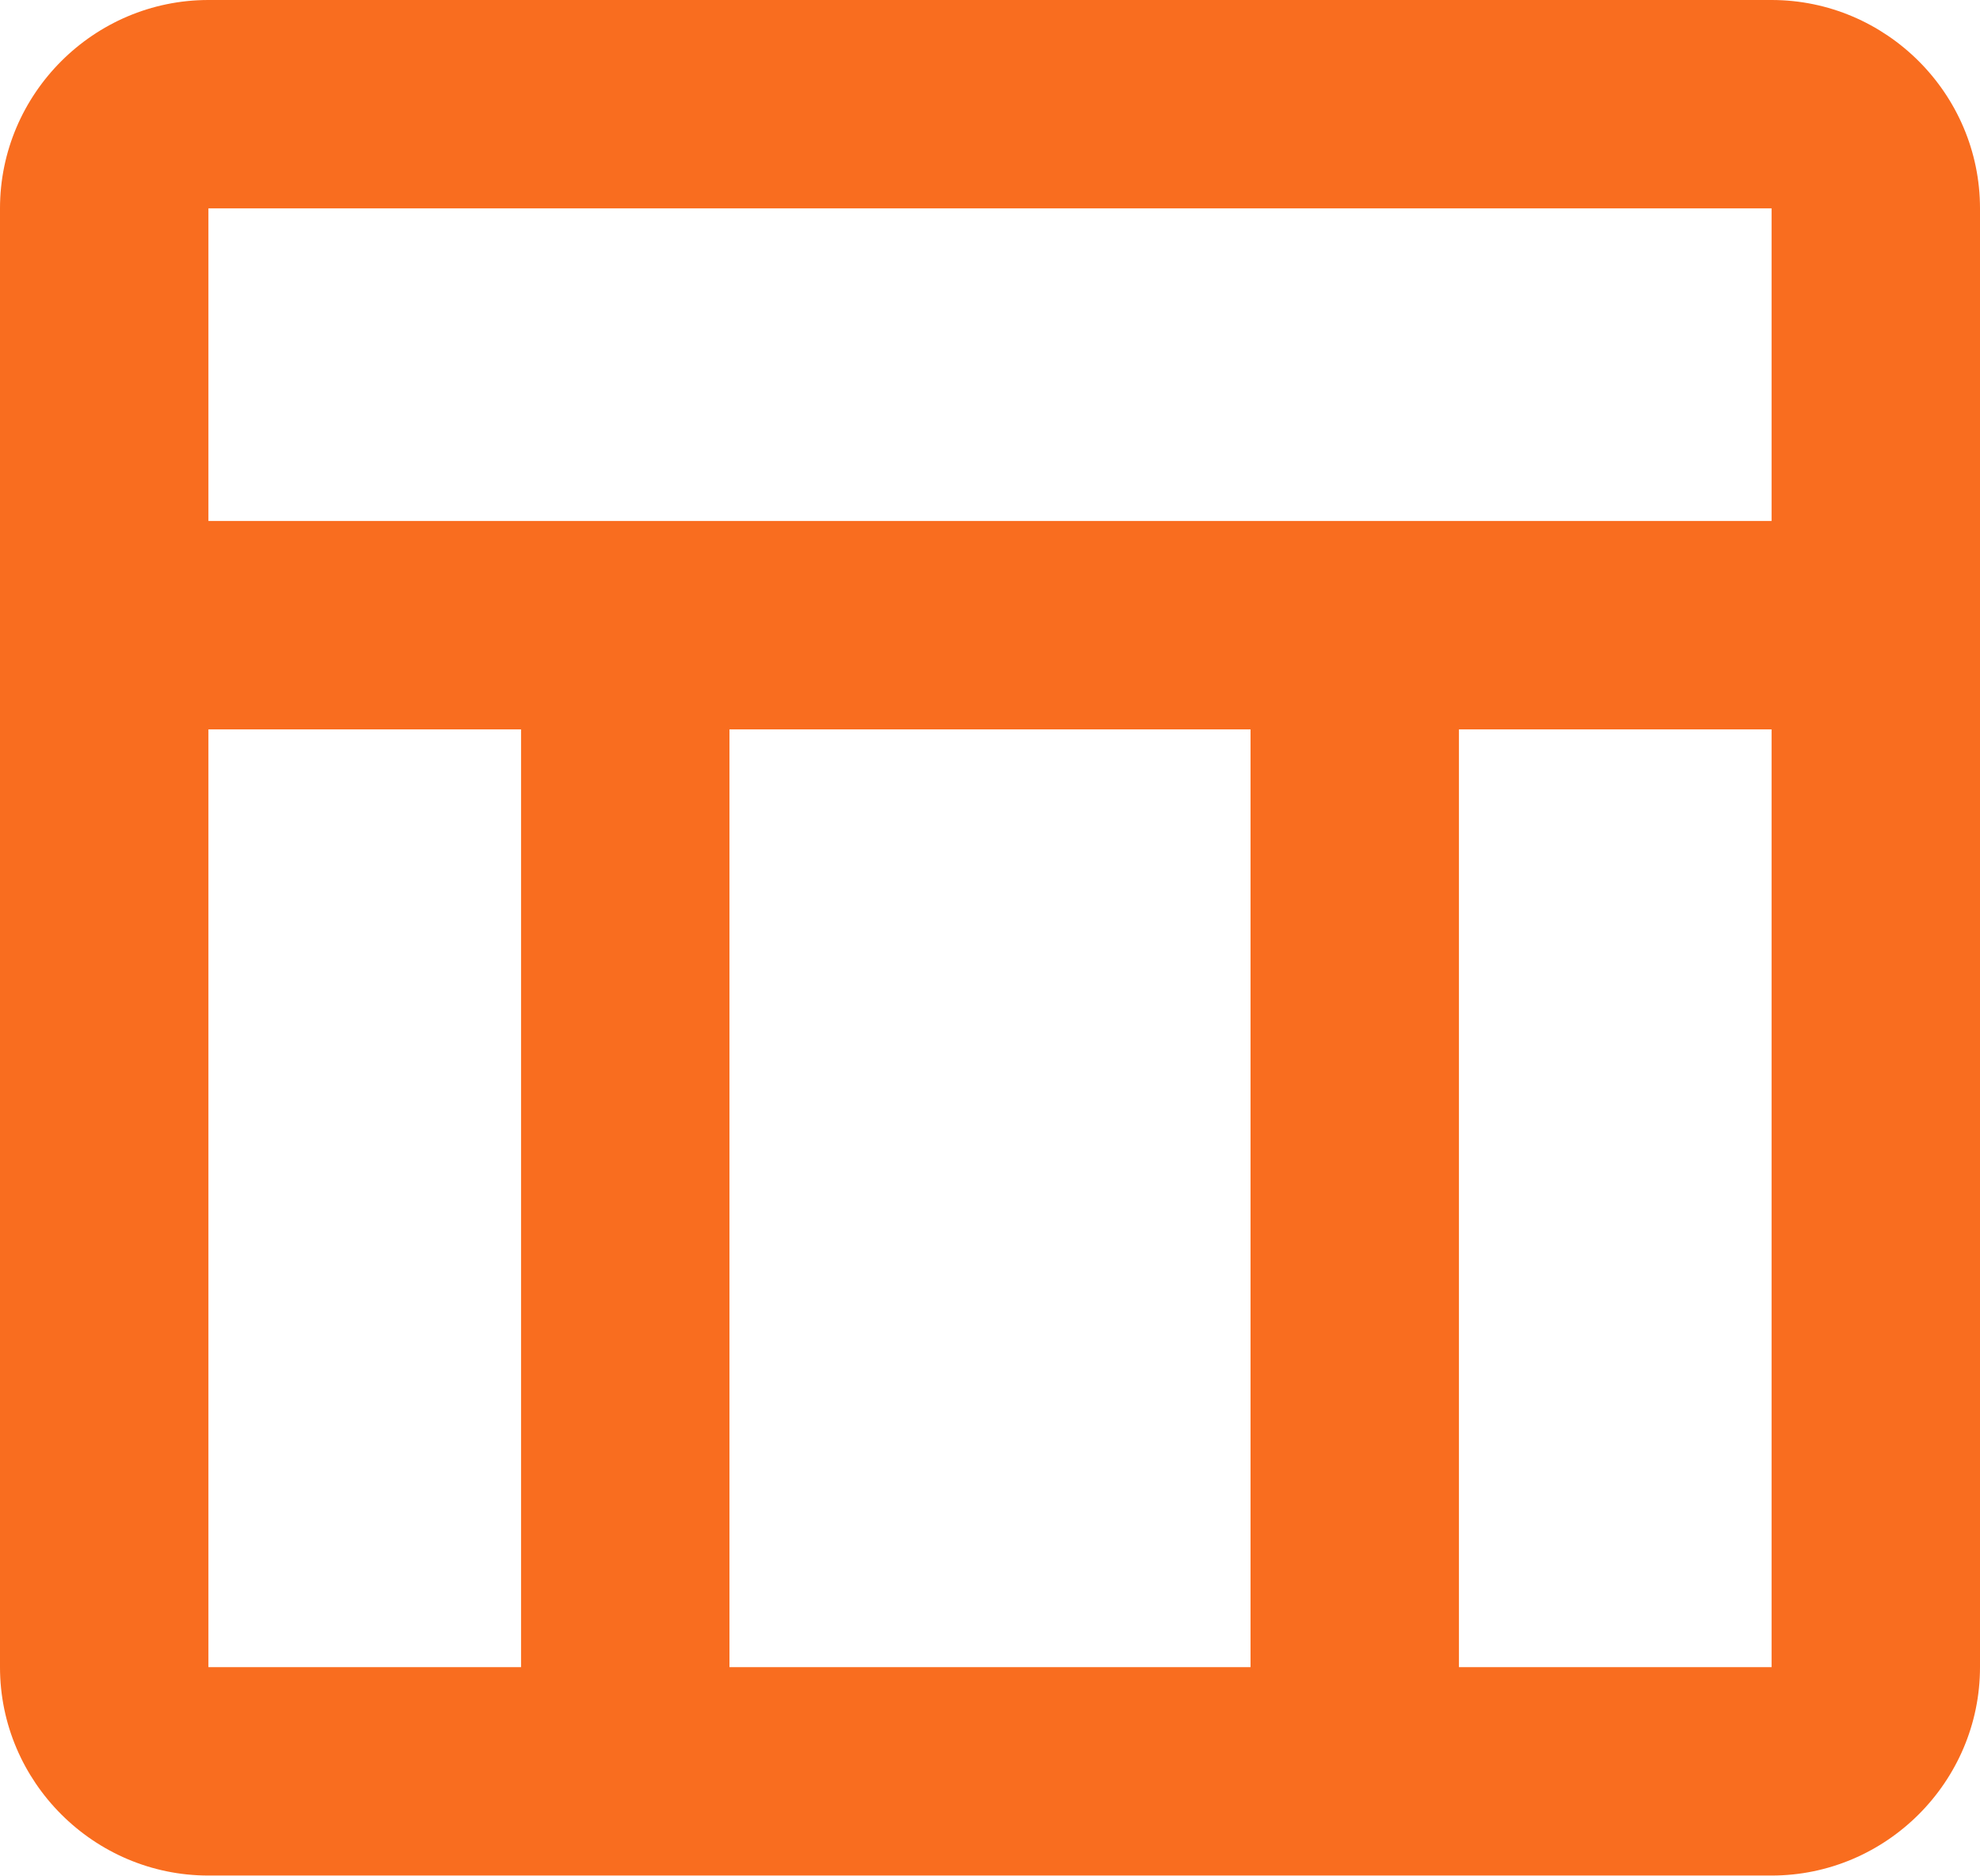
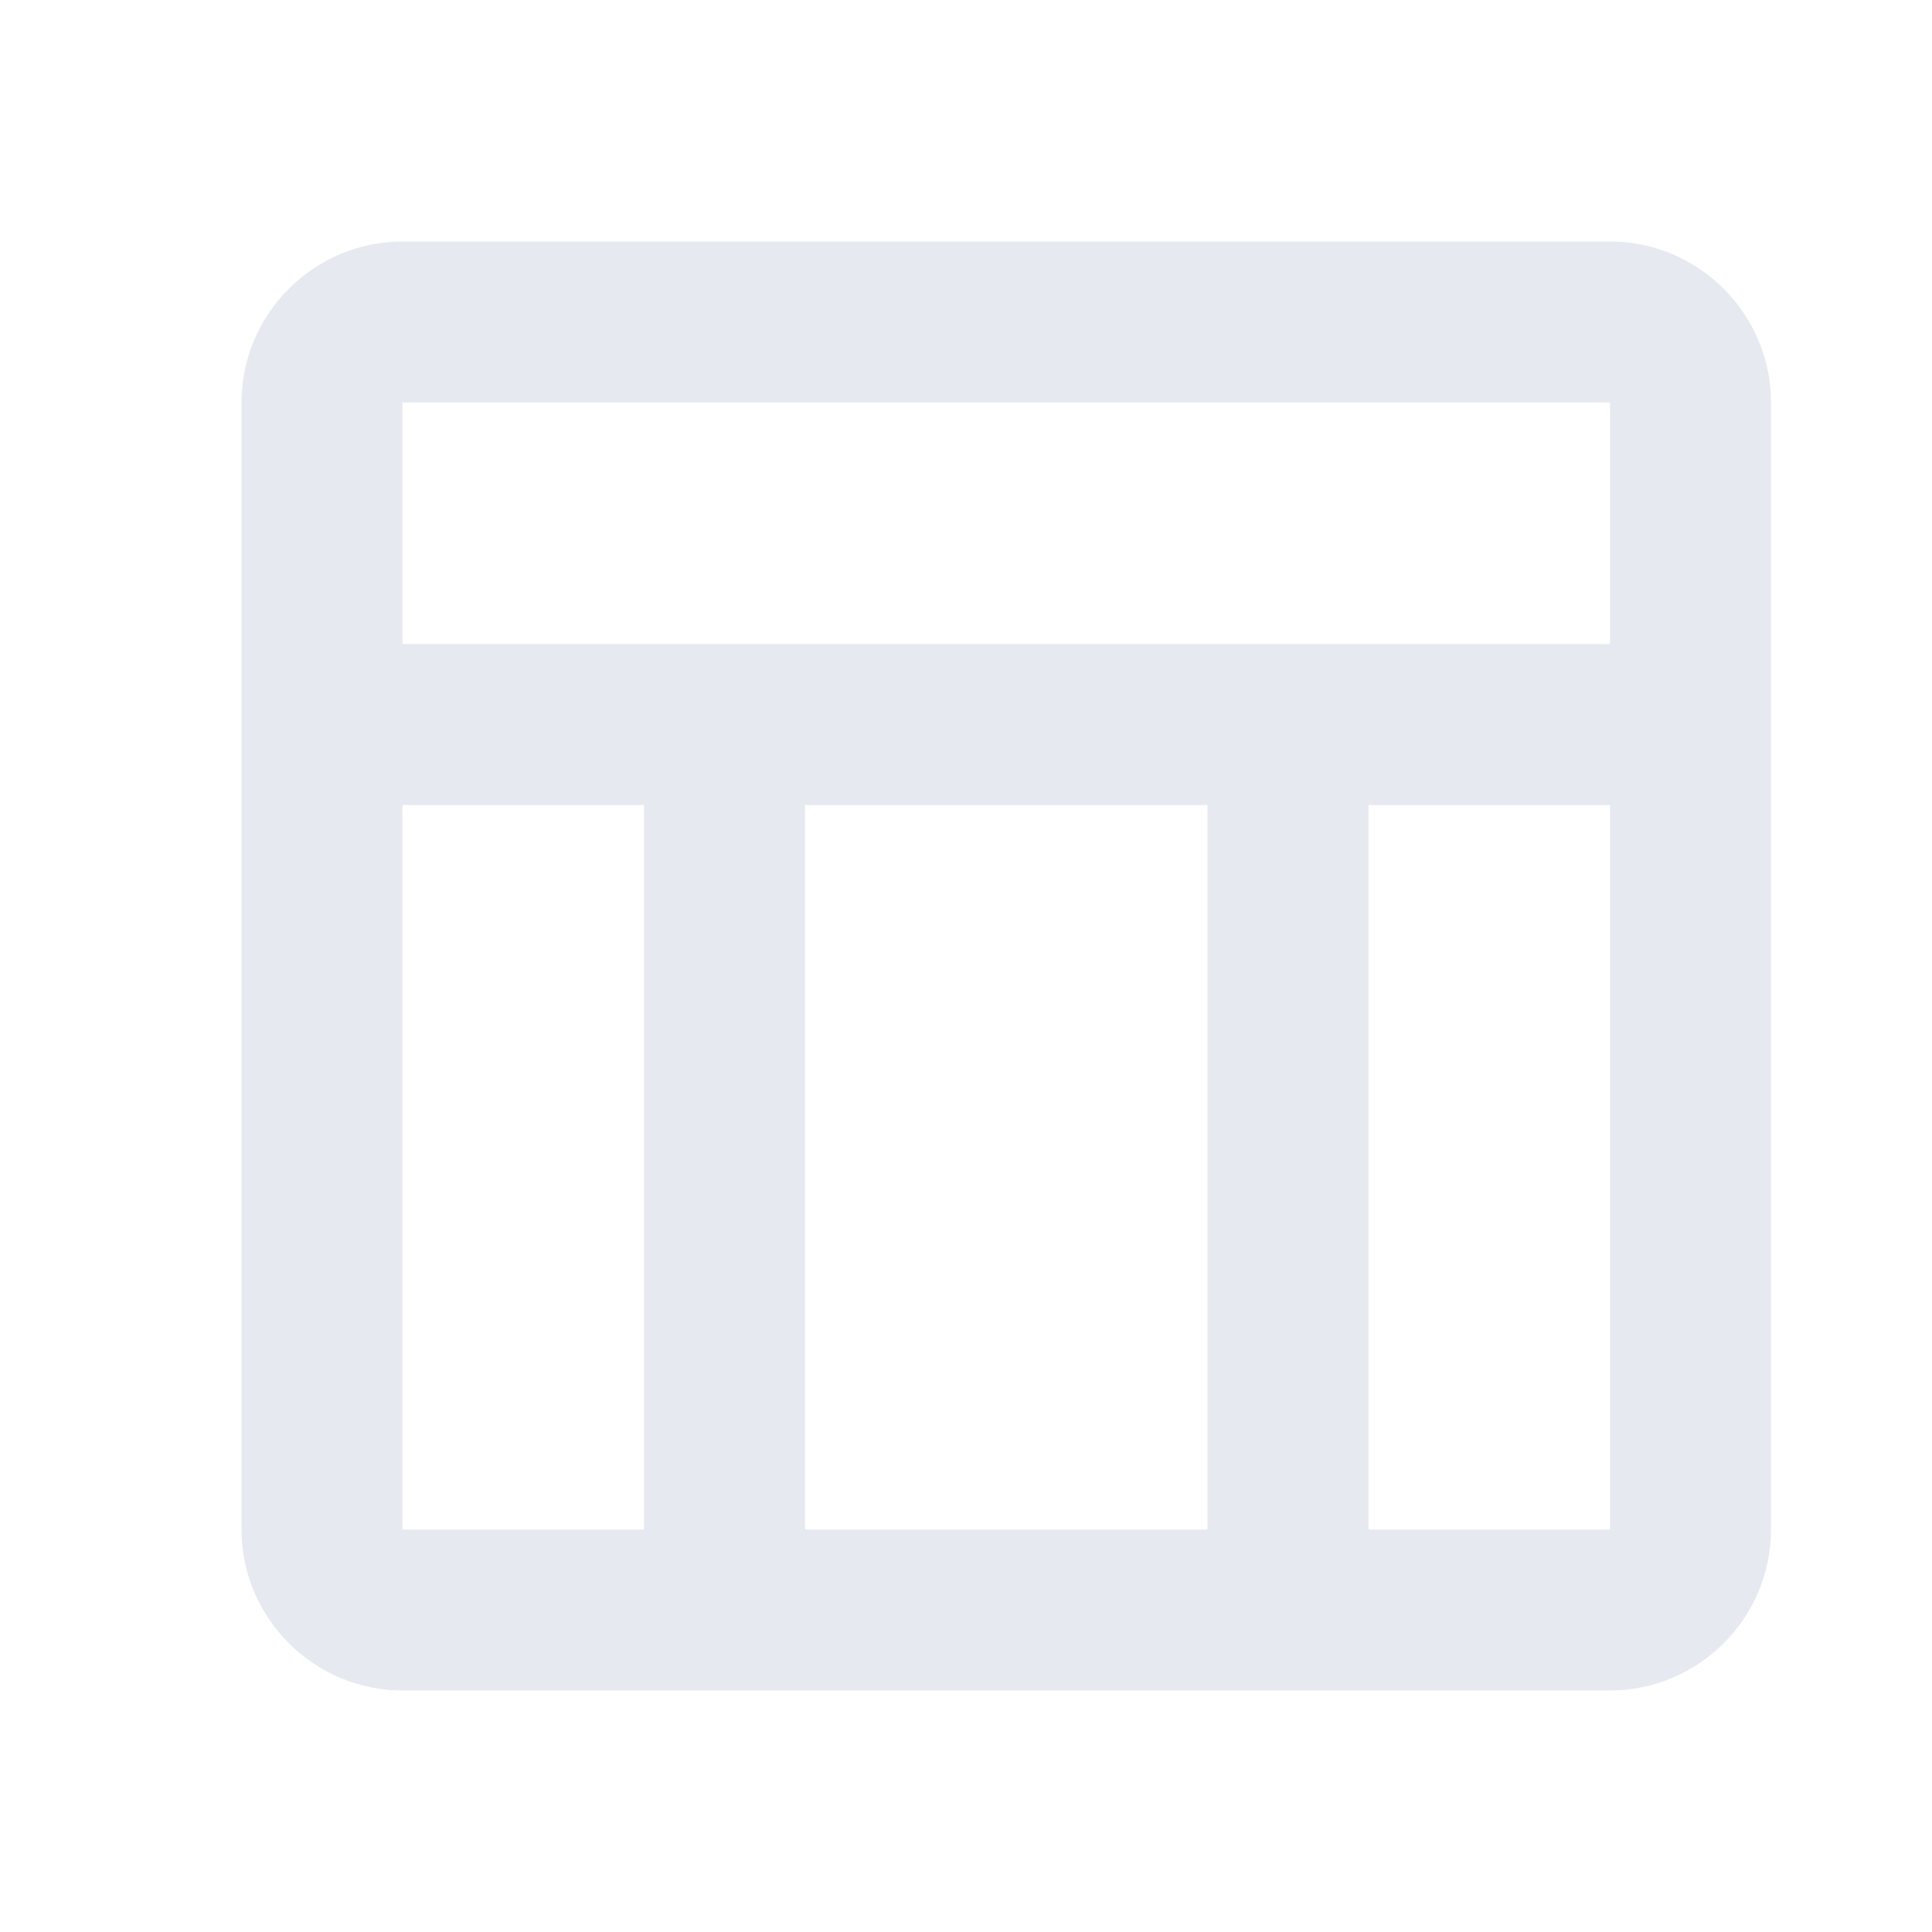
- <svg xmlns="http://www.w3.org/2000/svg" version="1.1" width="19px" height="18px">
-   <g transform="matrix(1 0 0 1 -3 -3 )">
-     <path d="M 19 2  C 19 0.9  18.1 0  17 0  L 2 0  C 0.9 0  0 0.9  0 2  L 0 16  C 0 17.1  0.9 18  2 18  L 17 18  C 18.1 18  19 17.1  19 16  L 19 2  Z M 2 2  L 17 2  L 17 5  L 2 5  L 2 2  Z M 12 7  L 12 16  L 7 16  L 7 7  L 12 7  Z M 2 16  L 2 7  L 5 7  L 5 16  L 2 16  Z M 17 16  L 14 16  L 14 7  L 17 7  L 17 16  Z " fill-rule="nonzero" fill="#f96d1f" stroke="none" transform="matrix(1 0 0 1 3 3 )" />
-   </g>
+ <svg xmlns="http://www.w3.org/2000/svg" width="24" height="24" viewBox="0 0 24 24" fill="none">
+   <path d="M20 3H5C3.9 3 3 3.9 3 5V19C3 20.1 3.9 21 5 21H20C21.1 21 22 20.1 22 19V5C22 3.9 21.1 3 20 3ZM20 5V8H5V5H20ZM15 19H10V10H15V19ZM5 10H8V19H5V10ZM17 19V10H20V19H17Z" fill="#E6E9F0" />
</svg>
